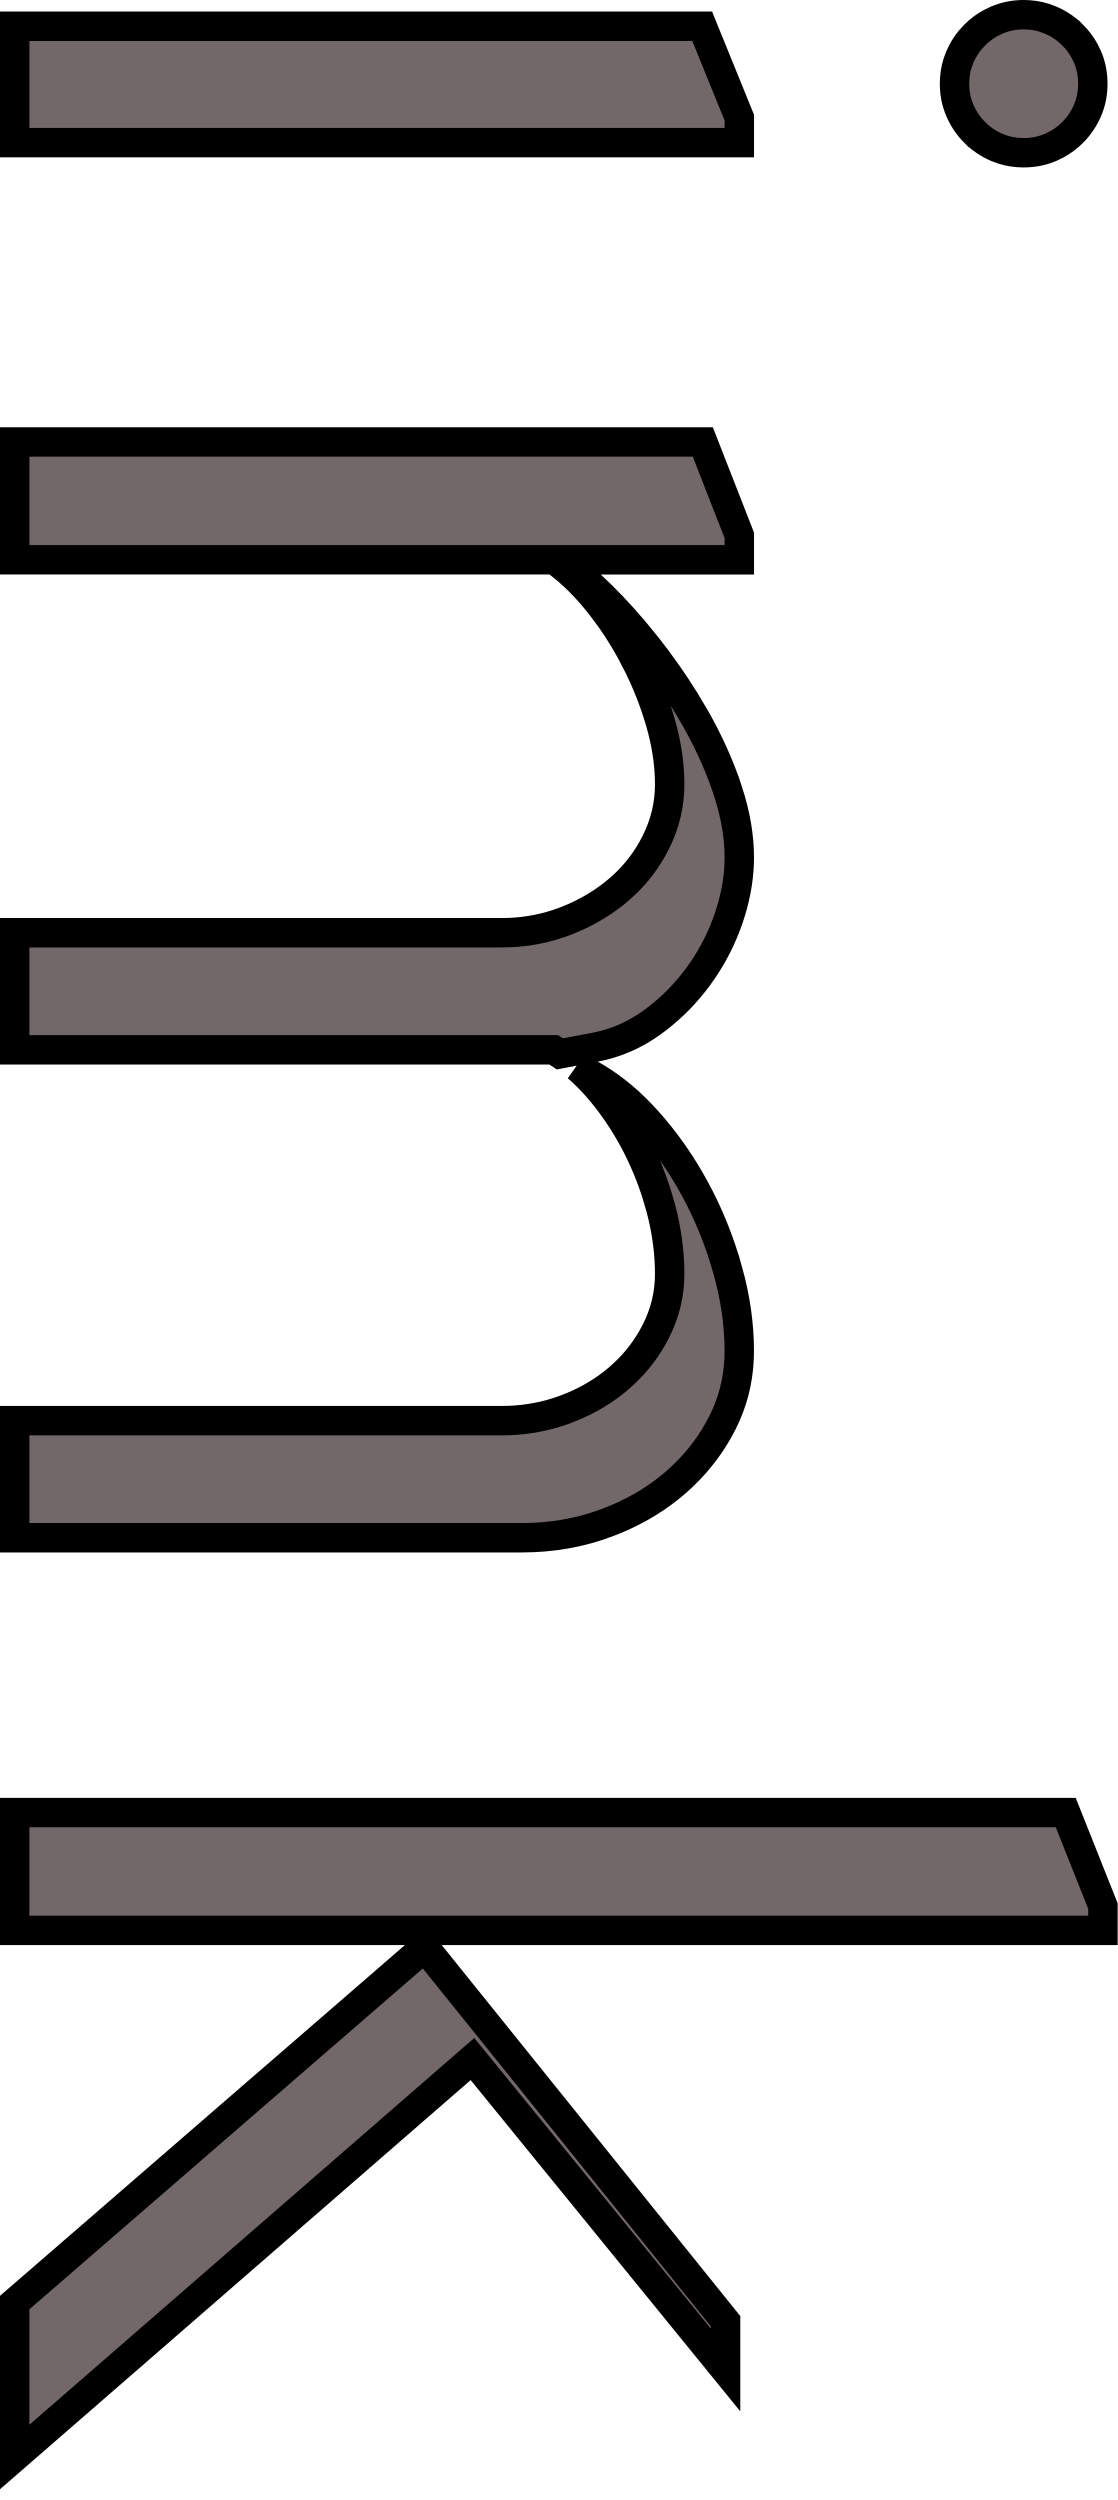
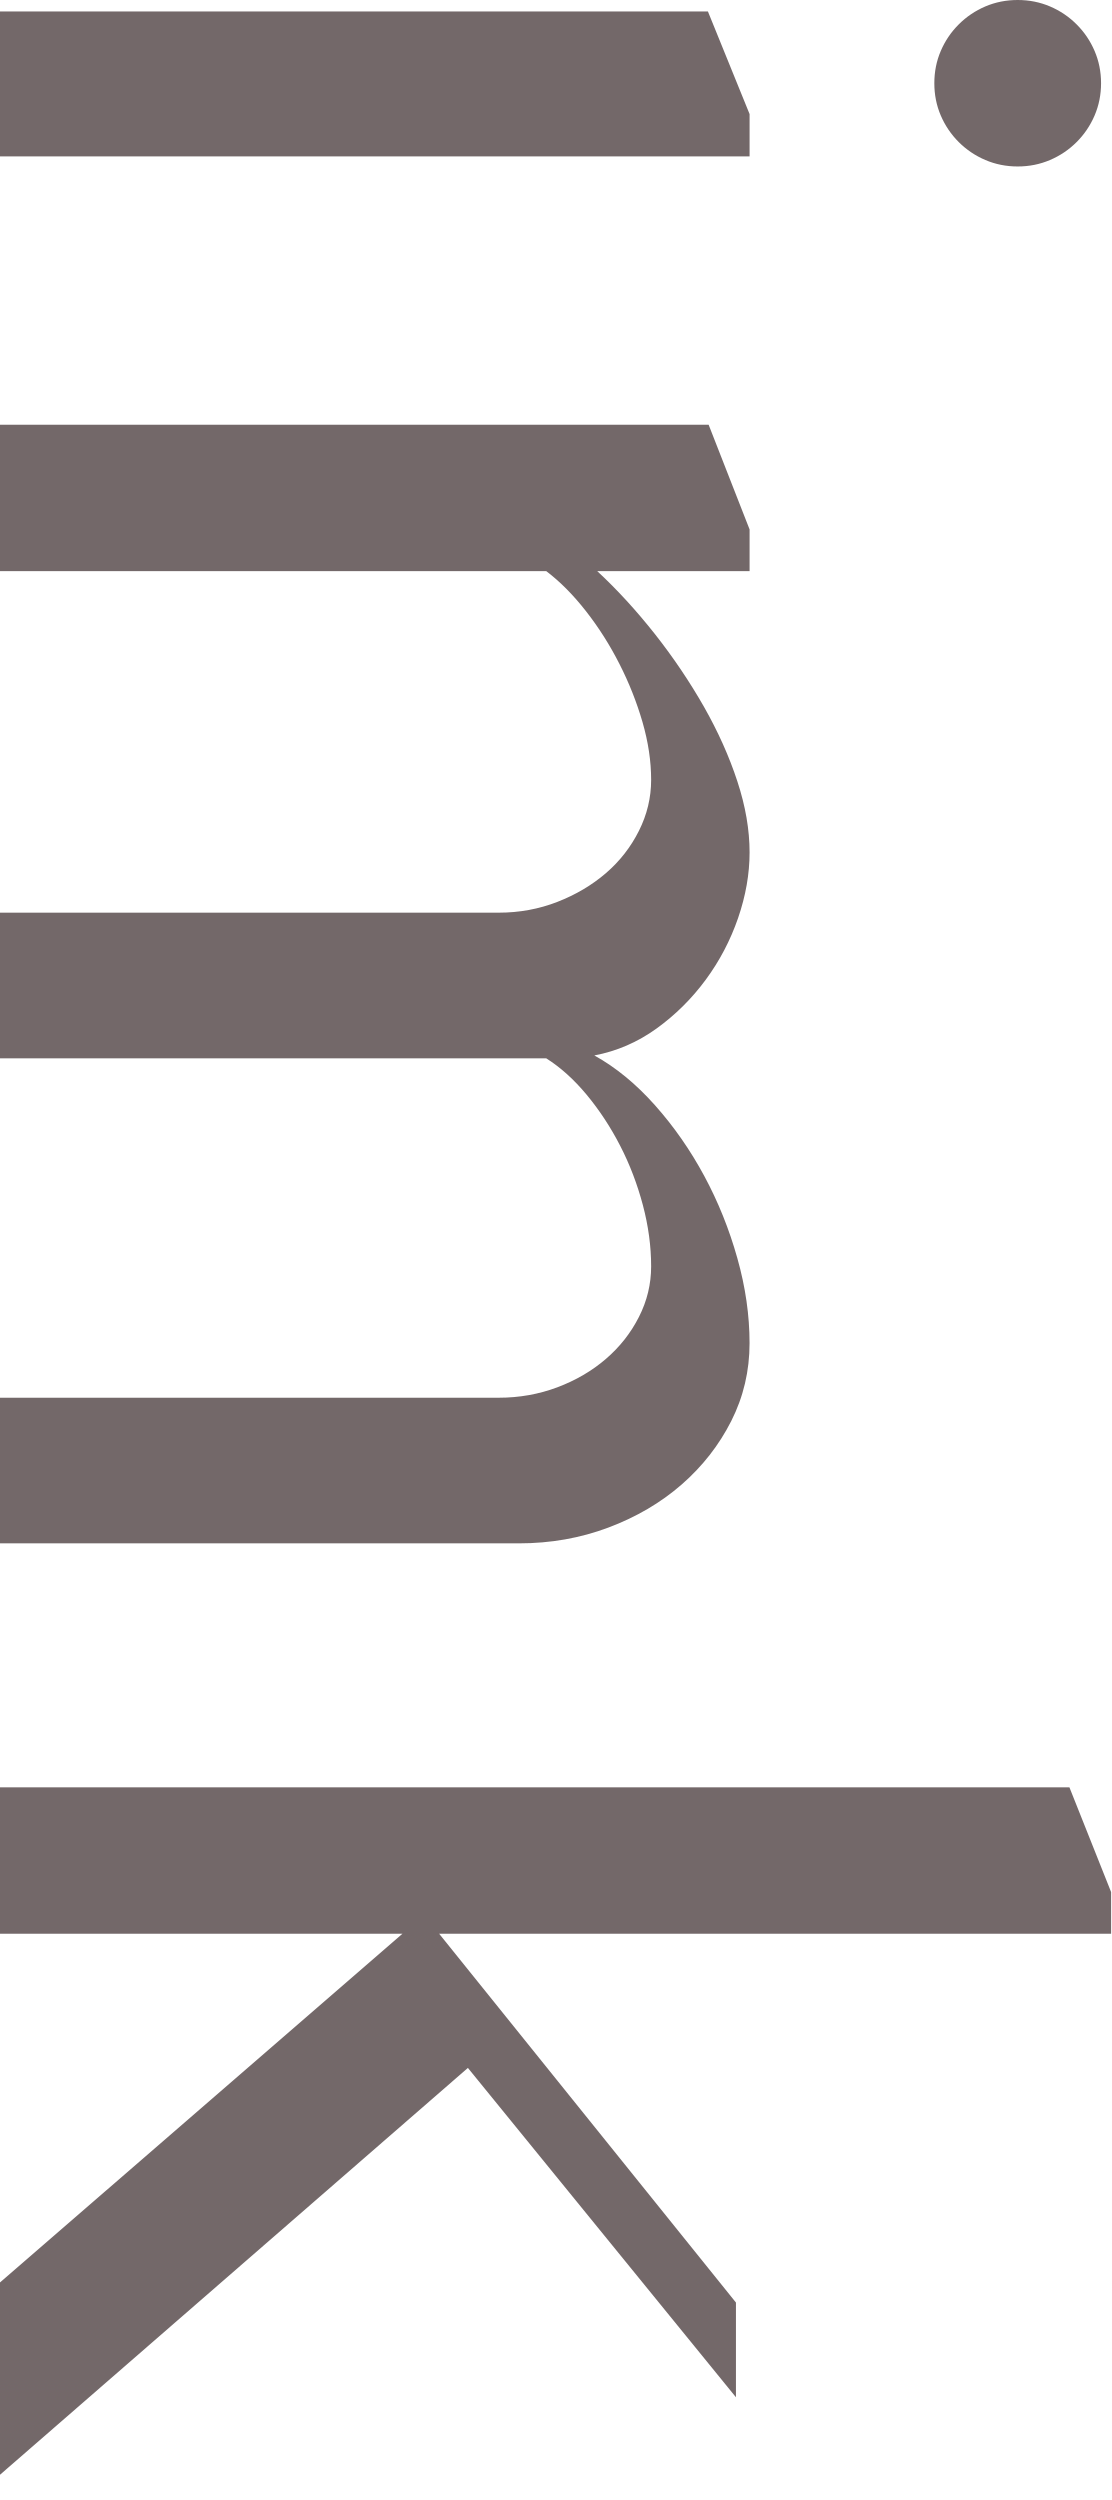
- <svg xmlns="http://www.w3.org/2000/svg" width="38" height="85" viewBox="0 0 38 85" fill="none">
-   <path d="M34.805 0.5C35.051 0.5 35.283 0.535 35.501 0.603L35.715 0.681C35.929 0.772 36.124 0.89 36.299 1.034L36.467 1.188L36.468 1.188C36.63 1.35 36.766 1.531 36.875 1.731L36.976 1.939C37.095 2.217 37.156 2.519 37.156 2.847C37.156 3.175 37.095 3.476 36.976 3.754C36.854 4.038 36.684 4.288 36.468 4.505C36.306 4.667 36.124 4.803 35.923 4.912L35.715 5.013C35.436 5.132 35.134 5.193 34.805 5.193C34.558 5.193 34.326 5.158 34.108 5.091L33.895 5.013C33.61 4.891 33.359 4.721 33.143 4.505H33.142C32.925 4.288 32.757 4.038 32.635 3.754C32.516 3.476 32.454 3.175 32.454 2.847C32.454 2.601 32.488 2.37 32.556 2.152L32.635 1.939C32.726 1.726 32.844 1.531 32.989 1.356L33.143 1.188V1.188C33.304 1.025 33.486 0.89 33.688 0.781L33.895 0.681C34.174 0.562 34.476 0.5 34.805 0.5ZM23.874 0.893L25.137 4V4.85H0.5V0.893H23.874Z" fill="#736869" stroke="black" />
-   <path d="M20.084 36.534C20.679 36.864 21.25 37.311 21.796 37.882L22.029 38.134C22.572 38.744 23.052 39.413 23.471 40.141L23.646 40.456C24.047 41.2 24.375 41.983 24.631 42.809L24.735 43.165H24.736C25.004 44.113 25.135 45.037 25.135 45.937C25.135 46.701 24.988 47.417 24.696 48.089L24.562 48.374C24.223 49.045 23.778 49.643 23.227 50.172L22.983 50.395C22.402 50.901 21.731 51.318 20.964 51.642L20.629 51.775C19.73 52.113 18.77 52.283 17.745 52.283H0.5V48.302H17.059C17.725 48.302 18.365 48.203 18.977 48.005L19.237 47.914H19.238C19.834 47.69 20.371 47.392 20.847 47.02L21.047 46.855C21.506 46.461 21.882 46.005 22.176 45.491L22.297 45.267C22.612 44.649 22.769 43.995 22.769 43.31C22.768 42.669 22.691 42.02 22.539 41.366L22.47 41.085V41.084L22.307 40.532C22.131 39.987 21.915 39.463 21.656 38.959C21.355 38.374 21.011 37.833 20.623 37.337L20.454 37.127L20.453 37.126L20.278 36.922C20.071 36.689 19.856 36.477 19.634 36.284L20.084 36.534ZM23.895 15.026L25.137 18.203V19.033H19.15L20.086 19.9C20.587 20.364 21.072 20.874 21.544 21.431L22.011 22.002C22.472 22.588 22.893 23.188 23.273 23.801L23.641 24.418C24.05 25.139 24.382 25.857 24.638 26.572L24.742 26.879H24.743C25.009 27.686 25.136 28.444 25.136 29.152C25.136 29.743 25.043 30.348 24.855 30.968L24.77 31.234C24.555 31.858 24.264 32.44 23.895 32.981L23.733 33.211C23.344 33.74 22.894 34.204 22.383 34.603L22.16 34.77C21.57 35.195 20.93 35.472 20.232 35.605L19.038 35.832C19.008 35.812 18.977 35.791 18.946 35.771L18.824 35.694H0.5V31.713H17.059C17.727 31.713 18.368 31.611 18.981 31.405L19.243 31.311C19.837 31.079 20.373 30.778 20.847 30.406L21.046 30.242H21.047C21.508 29.846 21.884 29.386 22.178 28.866L22.298 28.64C22.611 28.015 22.768 27.358 22.769 26.674C22.769 26.07 22.687 25.454 22.527 24.828L22.454 24.558C22.249 23.849 21.975 23.157 21.633 22.483H21.632C21.375 21.978 21.088 21.497 20.769 21.044L20.439 20.6V20.599L20.266 20.384C19.86 19.893 19.434 19.474 18.982 19.133L18.849 19.032H0.5V15.026H23.895Z" fill="#736869" stroke="black" />
-   <path d="M14.629 66.446L24.67 78.923V80.58L16.39 70.407L16.064 70.007L15.674 70.346L0.5 83.538V78.287L14.093 66.511L14.438 66.21L14.629 66.446ZM36.235 61.627L37.5 64.806V65.633H0.5V61.627H36.235Z" fill="#736869" stroke="black" />
+ <svg xmlns="http://www.w3.org/2000/svg" width="40" height="90" viewBox="0 0 40 90" fill="none">
+   <path d="M25.485 0.413L26.985 4.107V5.631H0V0.413H25.485ZM36.637 0C37.051 0 37.439 0.078 37.801 0.232C38.163 0.387 38.483 0.602 38.758 0.878C39.034 1.153 39.25 1.472 39.405 1.834C39.56 2.195 39.638 2.583 39.638 2.996C39.638 3.41 39.56 3.797 39.405 4.159C39.25 4.52 39.034 4.839 38.758 5.115C38.483 5.39 38.163 5.606 37.801 5.76C37.439 5.915 37.051 5.993 36.637 5.993C36.223 5.993 35.834 5.915 35.472 5.76C35.111 5.606 34.791 5.39 34.515 5.115C34.239 4.839 34.023 4.52 33.868 4.159C33.713 3.797 33.636 3.41 33.636 2.996C33.636 2.583 33.713 2.195 33.868 1.834C34.023 1.472 34.239 1.153 34.515 0.878C34.791 0.602 35.111 0.387 35.472 0.232C35.834 0.078 36.223 0 36.637 0Z" fill="#736869" />
+   <path d="M26.985 19.063V20.561H21.501C22.225 21.233 22.918 21.991 23.583 22.834C24.246 23.677 24.832 24.548 25.342 25.443C25.85 26.338 26.252 27.233 26.545 28.129C26.839 29.024 26.985 29.877 26.985 30.686C26.985 31.461 26.846 32.249 26.571 33.05C26.295 33.85 25.907 34.591 25.406 35.271C24.905 35.951 24.314 36.537 23.634 37.028C22.952 37.519 22.207 37.842 21.396 37.996C22.172 38.426 22.9 39.025 23.582 39.792C24.262 40.557 24.853 41.406 25.354 42.336C25.855 43.266 26.251 44.251 26.544 45.294C26.838 46.335 26.984 47.356 26.984 48.355C26.984 49.354 26.764 50.288 26.325 51.157C25.885 52.026 25.289 52.788 24.539 53.443C23.789 54.097 22.909 54.614 21.9 54.993C20.891 55.372 19.817 55.561 18.679 55.561H0V50.318H17.956C18.697 50.318 19.4 50.192 20.065 49.943C20.728 49.693 21.311 49.353 21.811 48.922C22.312 48.492 22.708 47.988 23.001 47.411C23.295 46.834 23.441 46.227 23.441 45.59C23.441 44.867 23.341 44.131 23.143 43.382C22.943 42.633 22.674 41.922 22.328 41.251C21.983 40.579 21.581 39.968 21.125 39.417C20.667 38.865 20.181 38.426 19.663 38.099H0V32.856H17.956C18.697 32.856 19.4 32.727 20.065 32.468C20.728 32.21 21.311 31.865 21.811 31.435C22.312 31.004 22.708 30.495 23.001 29.911C23.295 29.325 23.441 28.714 23.441 28.077C23.441 27.406 23.337 26.712 23.131 25.998C22.923 25.283 22.648 24.585 22.302 23.906C21.957 23.225 21.556 22.592 21.099 22.007C20.641 21.421 20.164 20.939 19.664 20.56H0V15.291H25.511L26.986 19.062L26.985 19.063Z" fill="#736869" />
+   <path d="M15.809 69.614L26.494 82.892V86.301L16.844 74.445L0 89.091V82.168L14.489 69.614H0V64.344H38.499L40 68.115V69.614H15.809Z" fill="#736869" />
</svg>
